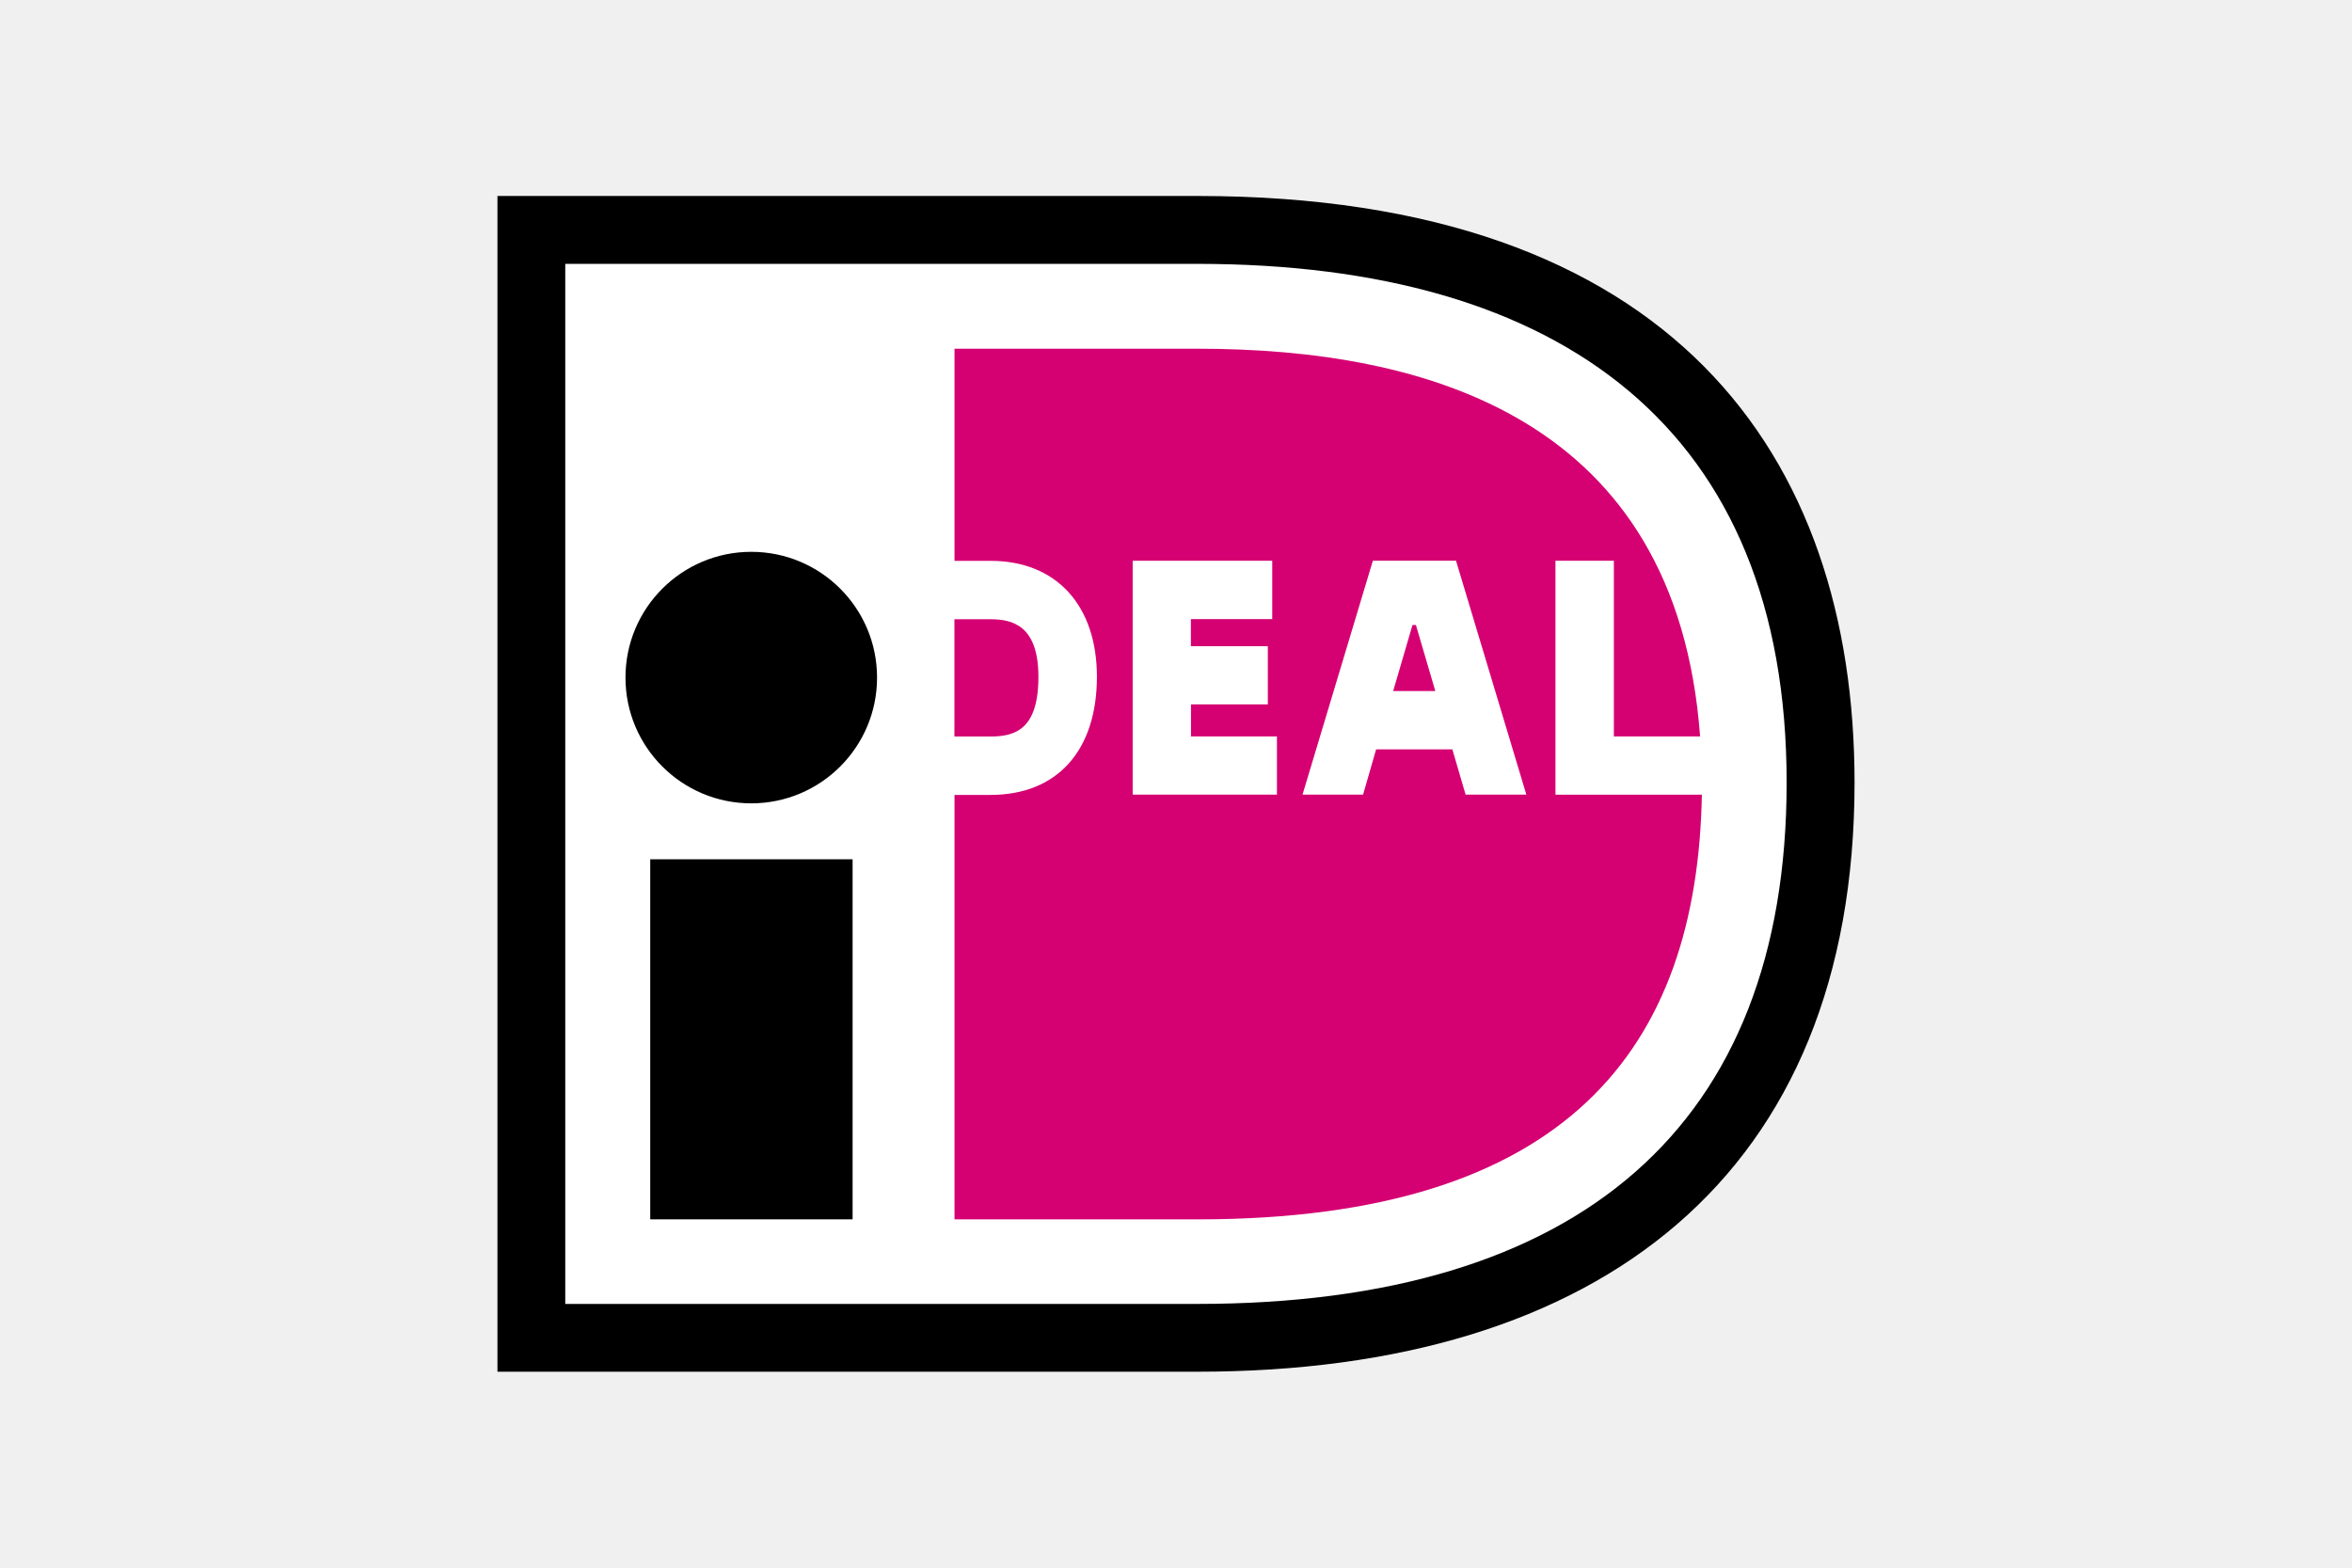
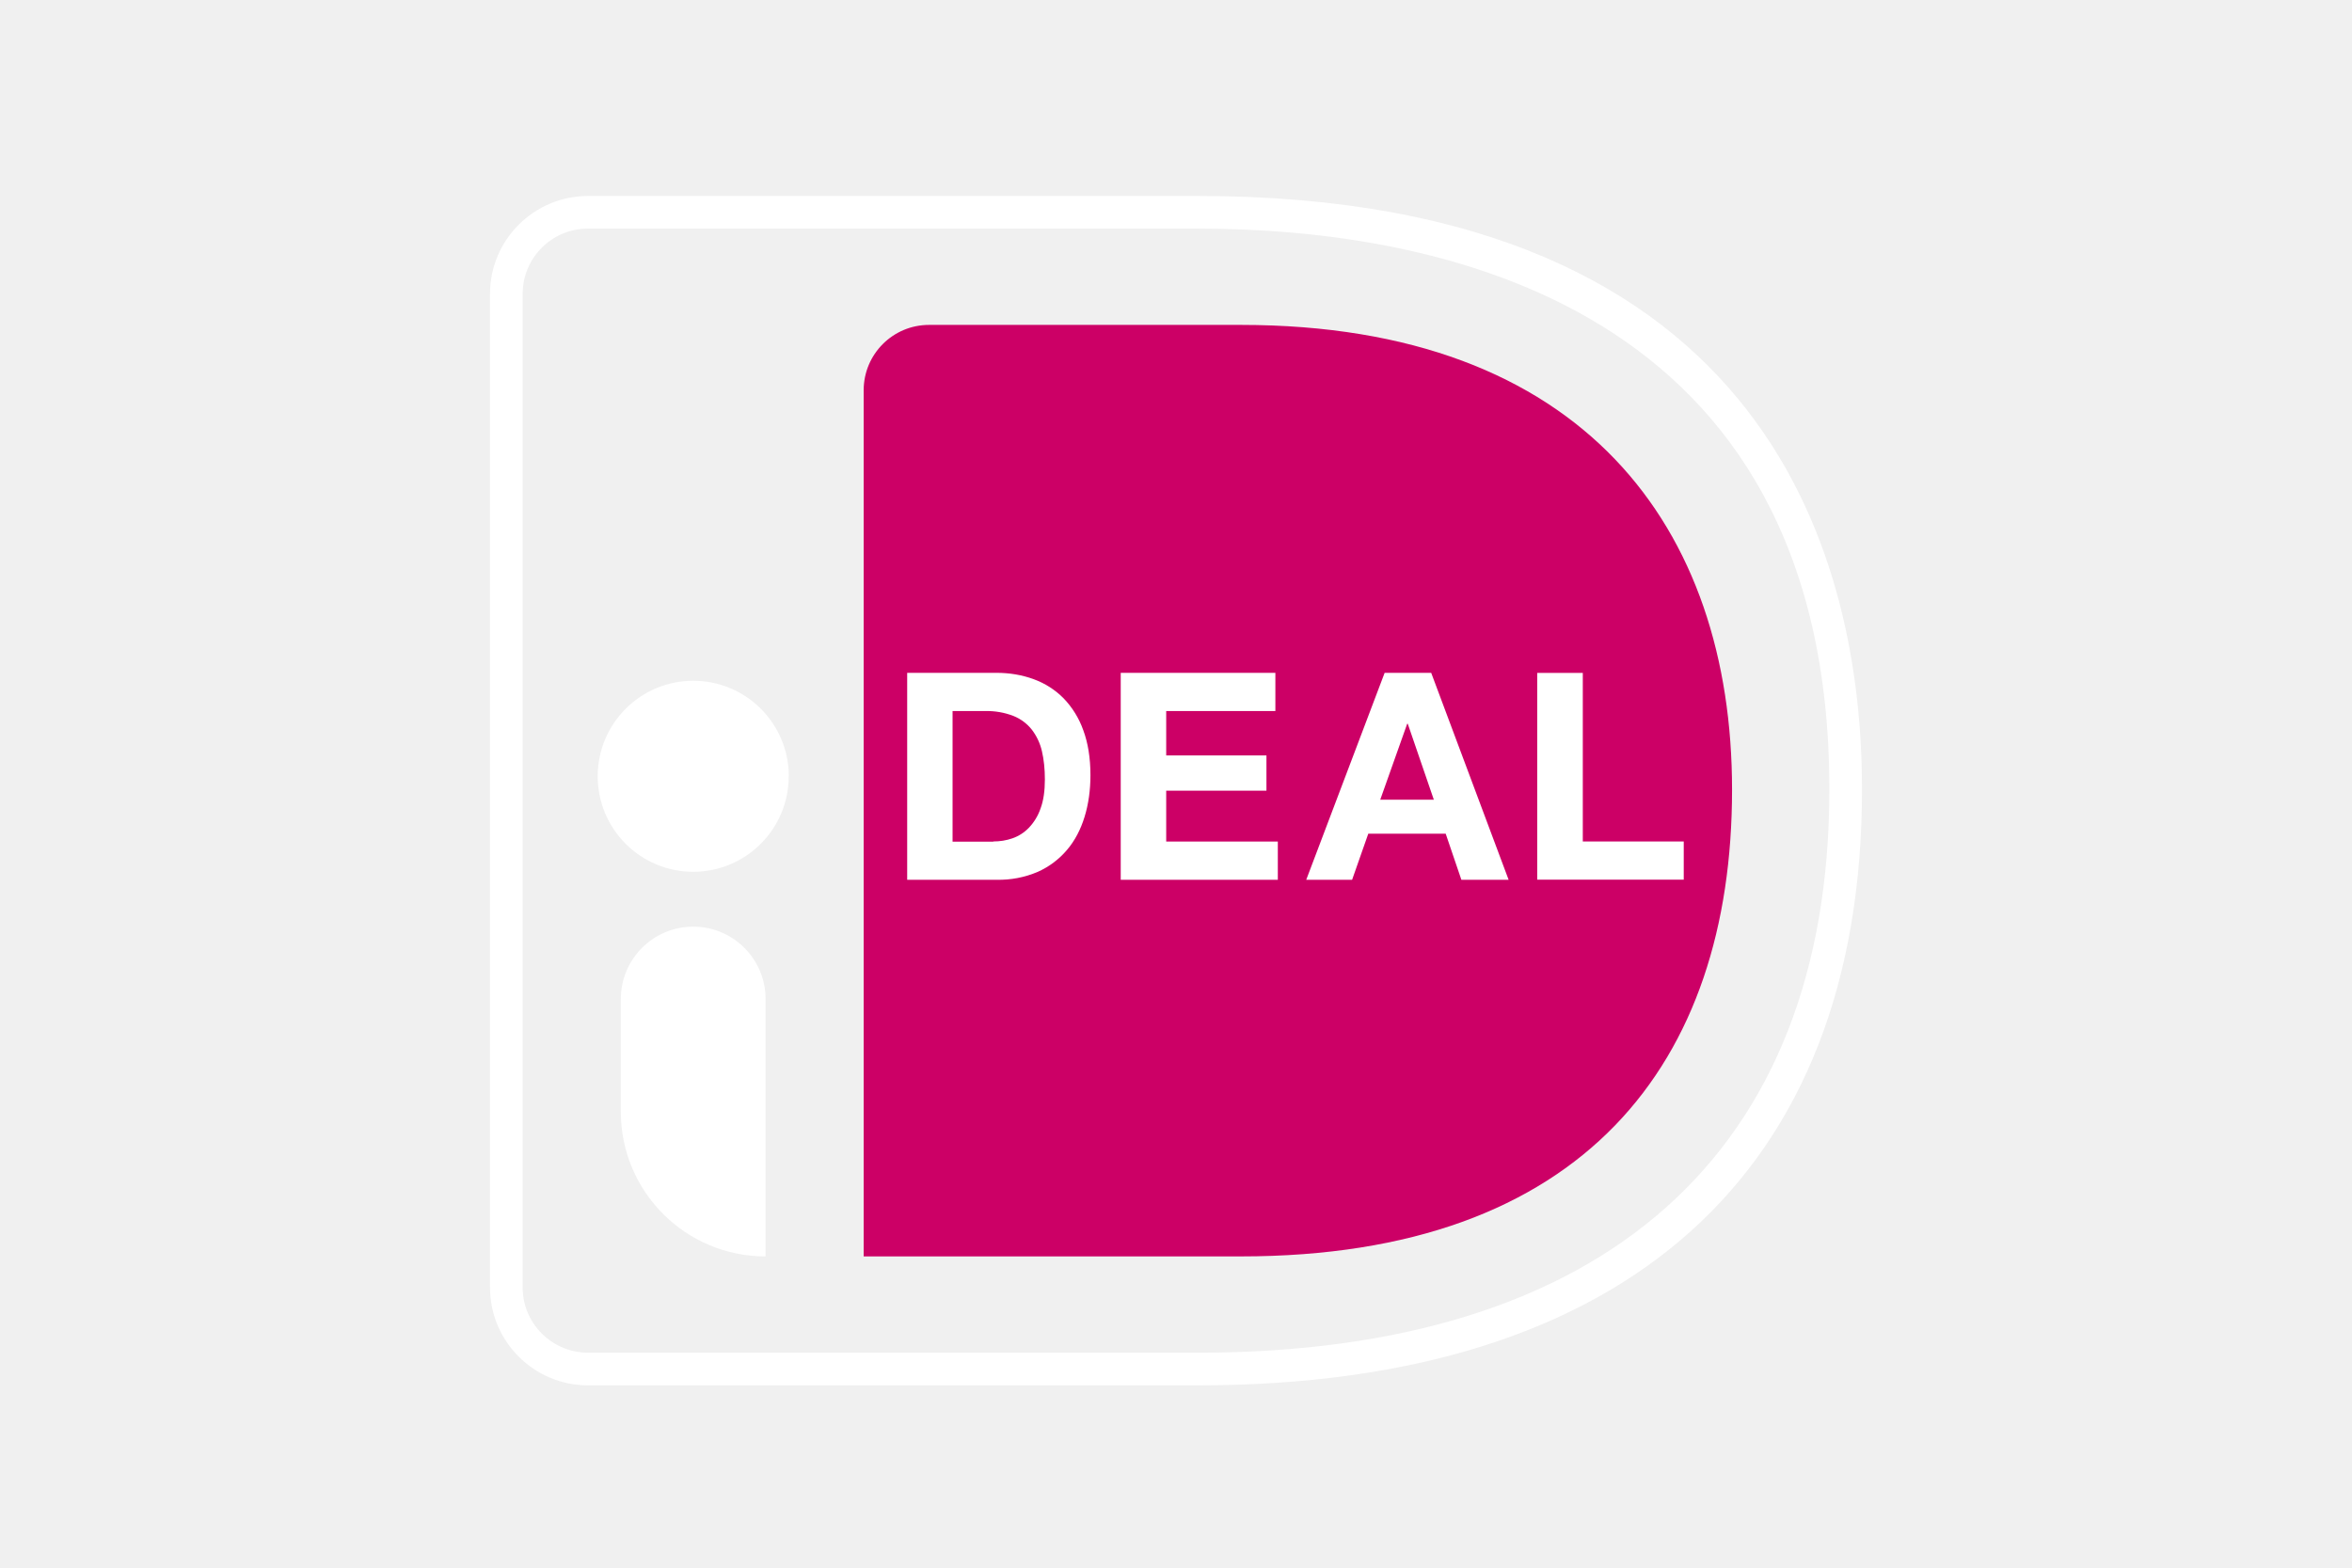
<svg xmlns="http://www.w3.org/2000/svg" width="24" height="16" viewBox="0 0 24 16">
-   <path fill="#fff" d="M18.923 7.987c0 4.004-2.594 6.013-6.705 6.013H5.077V2h7.141c4.848 0 6.705 2.648 6.705 5.987Z" />
-   <path d="M12.218 13.308h-6.45V2.693h6.45c3.717 0 6.013 1.69 6.013 5.294 0 3.507-2.118 5.321-6.013 5.321Zm0-11.308H5.076v12h7.142c4.111 0 6.706-2.009 6.706-6.013C18.924 4.648 17.066 2 12.218 2Z" />
-   <path d="M8.7 8.77H6.635v3.675H8.7V8.77ZM7.666 5.632a1.283 1.283 0 1 1 0 2.567 1.283 1.283 0 0 1 0-2.567Z" />
-   <path fill="#d50072" d="M14.448 6.379h-.035l-.197.674h.43l-.198-.674Zm0 0h-.035l-.197.674h.43l-.198-.674Zm-.035 0-.197.674h.43l-.198-.674h-.035Zm.542 1.731-.135-.462h-.778l-.133.462h-.618l.718-2.388h.848l.718 2.388h-.62Zm-1.925 0h-1.472V5.723h1.424v.596h-.83v.276h.785v.594h-.784v.327h.877v.594Zm2.842 0V5.723h.596v1.793h.88c-.241-3.254-2.8-3.957-5.128-3.957H9.74v2.165h.368c.67 0 1.085.454 1.085 1.183 0 .754-.406 1.206-1.085 1.206H9.74v4.332h2.48c3.783 0 5.098-1.757 5.146-4.334h-1.494ZM10.107 6.32h-.368v1.197h.368c.253 0 .489-.074.489-.609 0-.522-.262-.588-.49-.588Z" />
+   <path fill="#c06" d="M8.813 3.982v8.841h3.849c3.496 0 5.012-1.975 5.012-4.763 0-2.67-1.516-4.744-5.012-4.744H9.48a.667.667 0 0 0-.667.666Z" />
+   <path fill="#fff" d="M6 2.333A.667.667 0 0 0 5.333 3v10.139c0 .368.299.666.667.667h6.22c4.157 0 6.447-2.042 6.447-5.75 0-4.98-4.04-5.723-6.447-5.723H6Zm6.22 11.806H6c-.552 0-1-.448-1-1V2.999c0-.551.448-.998 1-.999h6.22C18.12 2 19 5.794 19 8.056c0 3.923-2.408 6.083-6.78 6.083Z" />
+   <path fill="#fff" d="M10.136 8.588c.066 0 .132-.01.195-.032a.427.427 0 0 0 .168-.108.536.536 0 0 0 .119-.197c.03-.08.044-.18.044-.296 0-.106-.01-.202-.03-.288a.574.574 0 0 0-.103-.22.455.455 0 0 0-.188-.14.75.75 0 0 0-.288-.05H9.72V8.59h.415Zm.032-1.721c.136 0 .263.022.38.065a.825.825 0 0 1 .305.195.904.904 0 0 1 .201.326c.048.13.073.283.073.458 0 .154-.02.296-.06.426-.04.13-.099.243-.179.337a.838.838 0 0 1-.298.224 1.01 1.01 0 0 1-.422.081h-.911V6.867h.911Zm2.846 0v.39H11.9v.453h1.023v.36H11.9v.519h1.139v.39h-1.603V6.867h1.58Zm1.617 1.295-.266-.775h-.006l-.275.775h.547Zm-.027-1.295.79 2.112h-.482l-.16-.47h-.79l-.165.47h-.468l.8-2.112h.475Zm1.547 0v1.721h1.03v.39h-1.495V6.868h.465Z" />
+   <path fill="#fff" d="M8.048 7.923a.974.974 0 1 1-1.949 0 .974.974 0 0 1 1.95 0Zm-.236 4.9a1.476 1.476 0 0 1-1.477-1.476v-1.151a.738.738 0 0 1 1.477 0v2.627Z" />
</svg>
